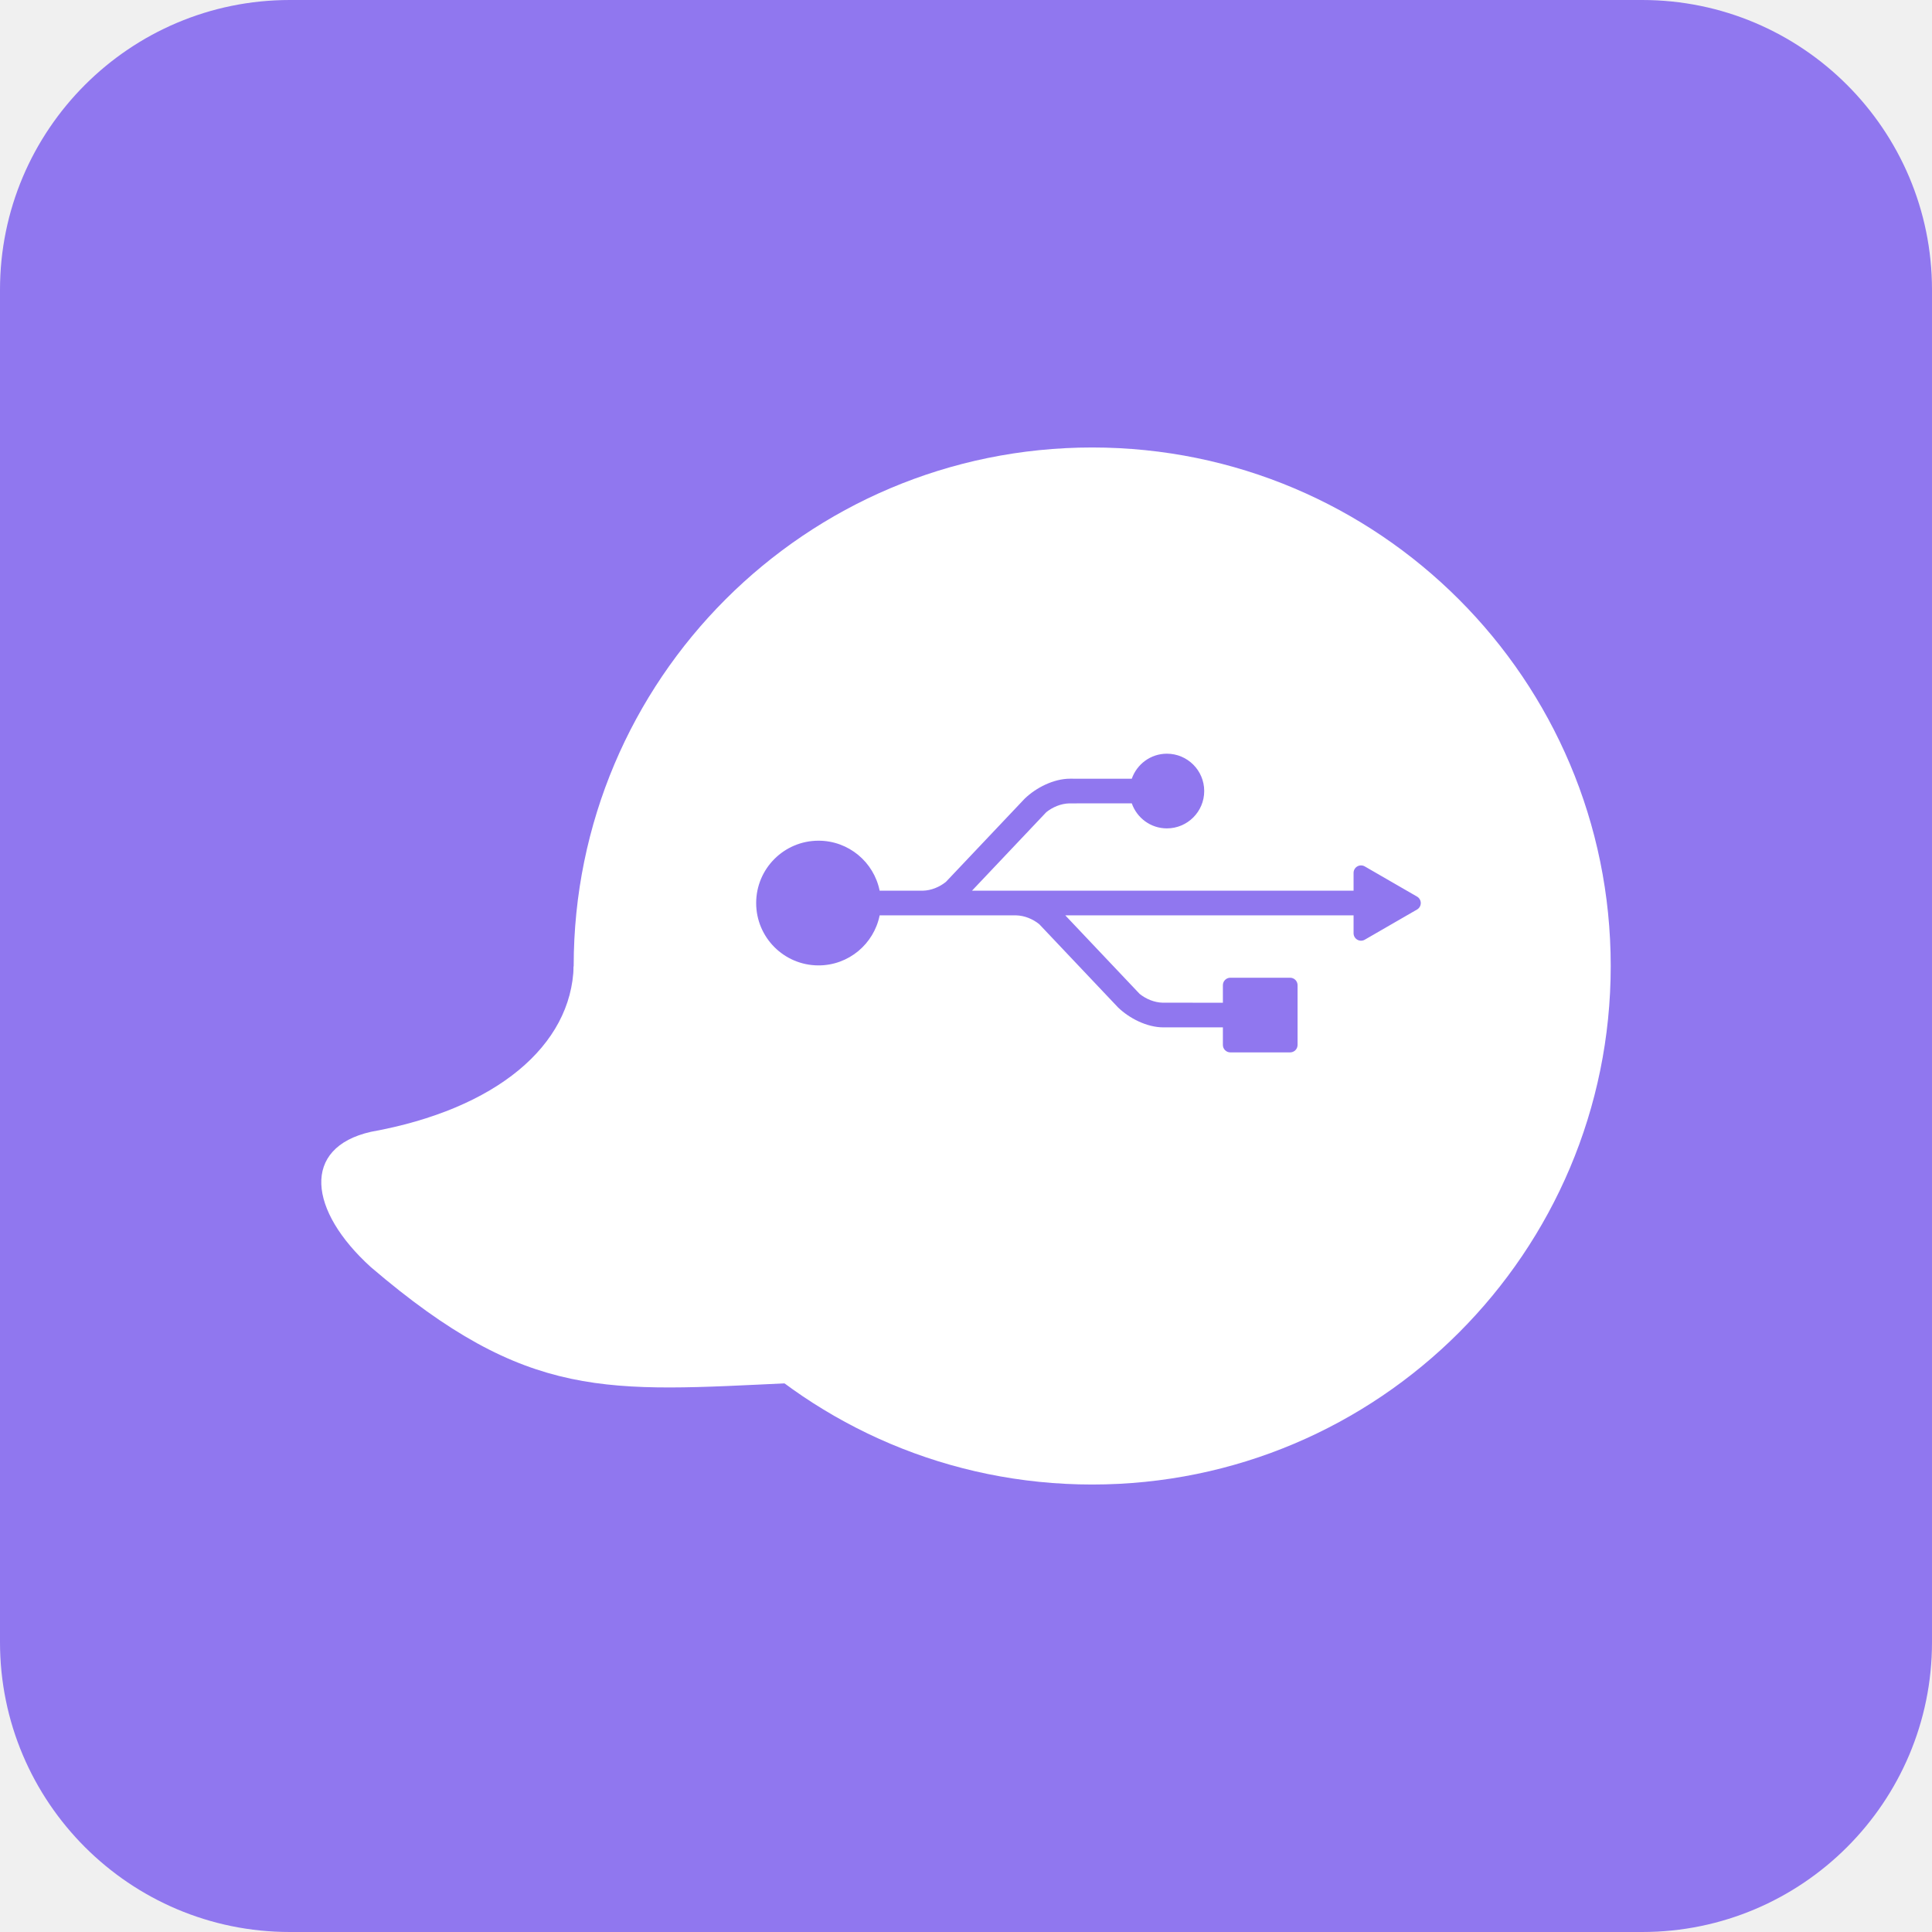
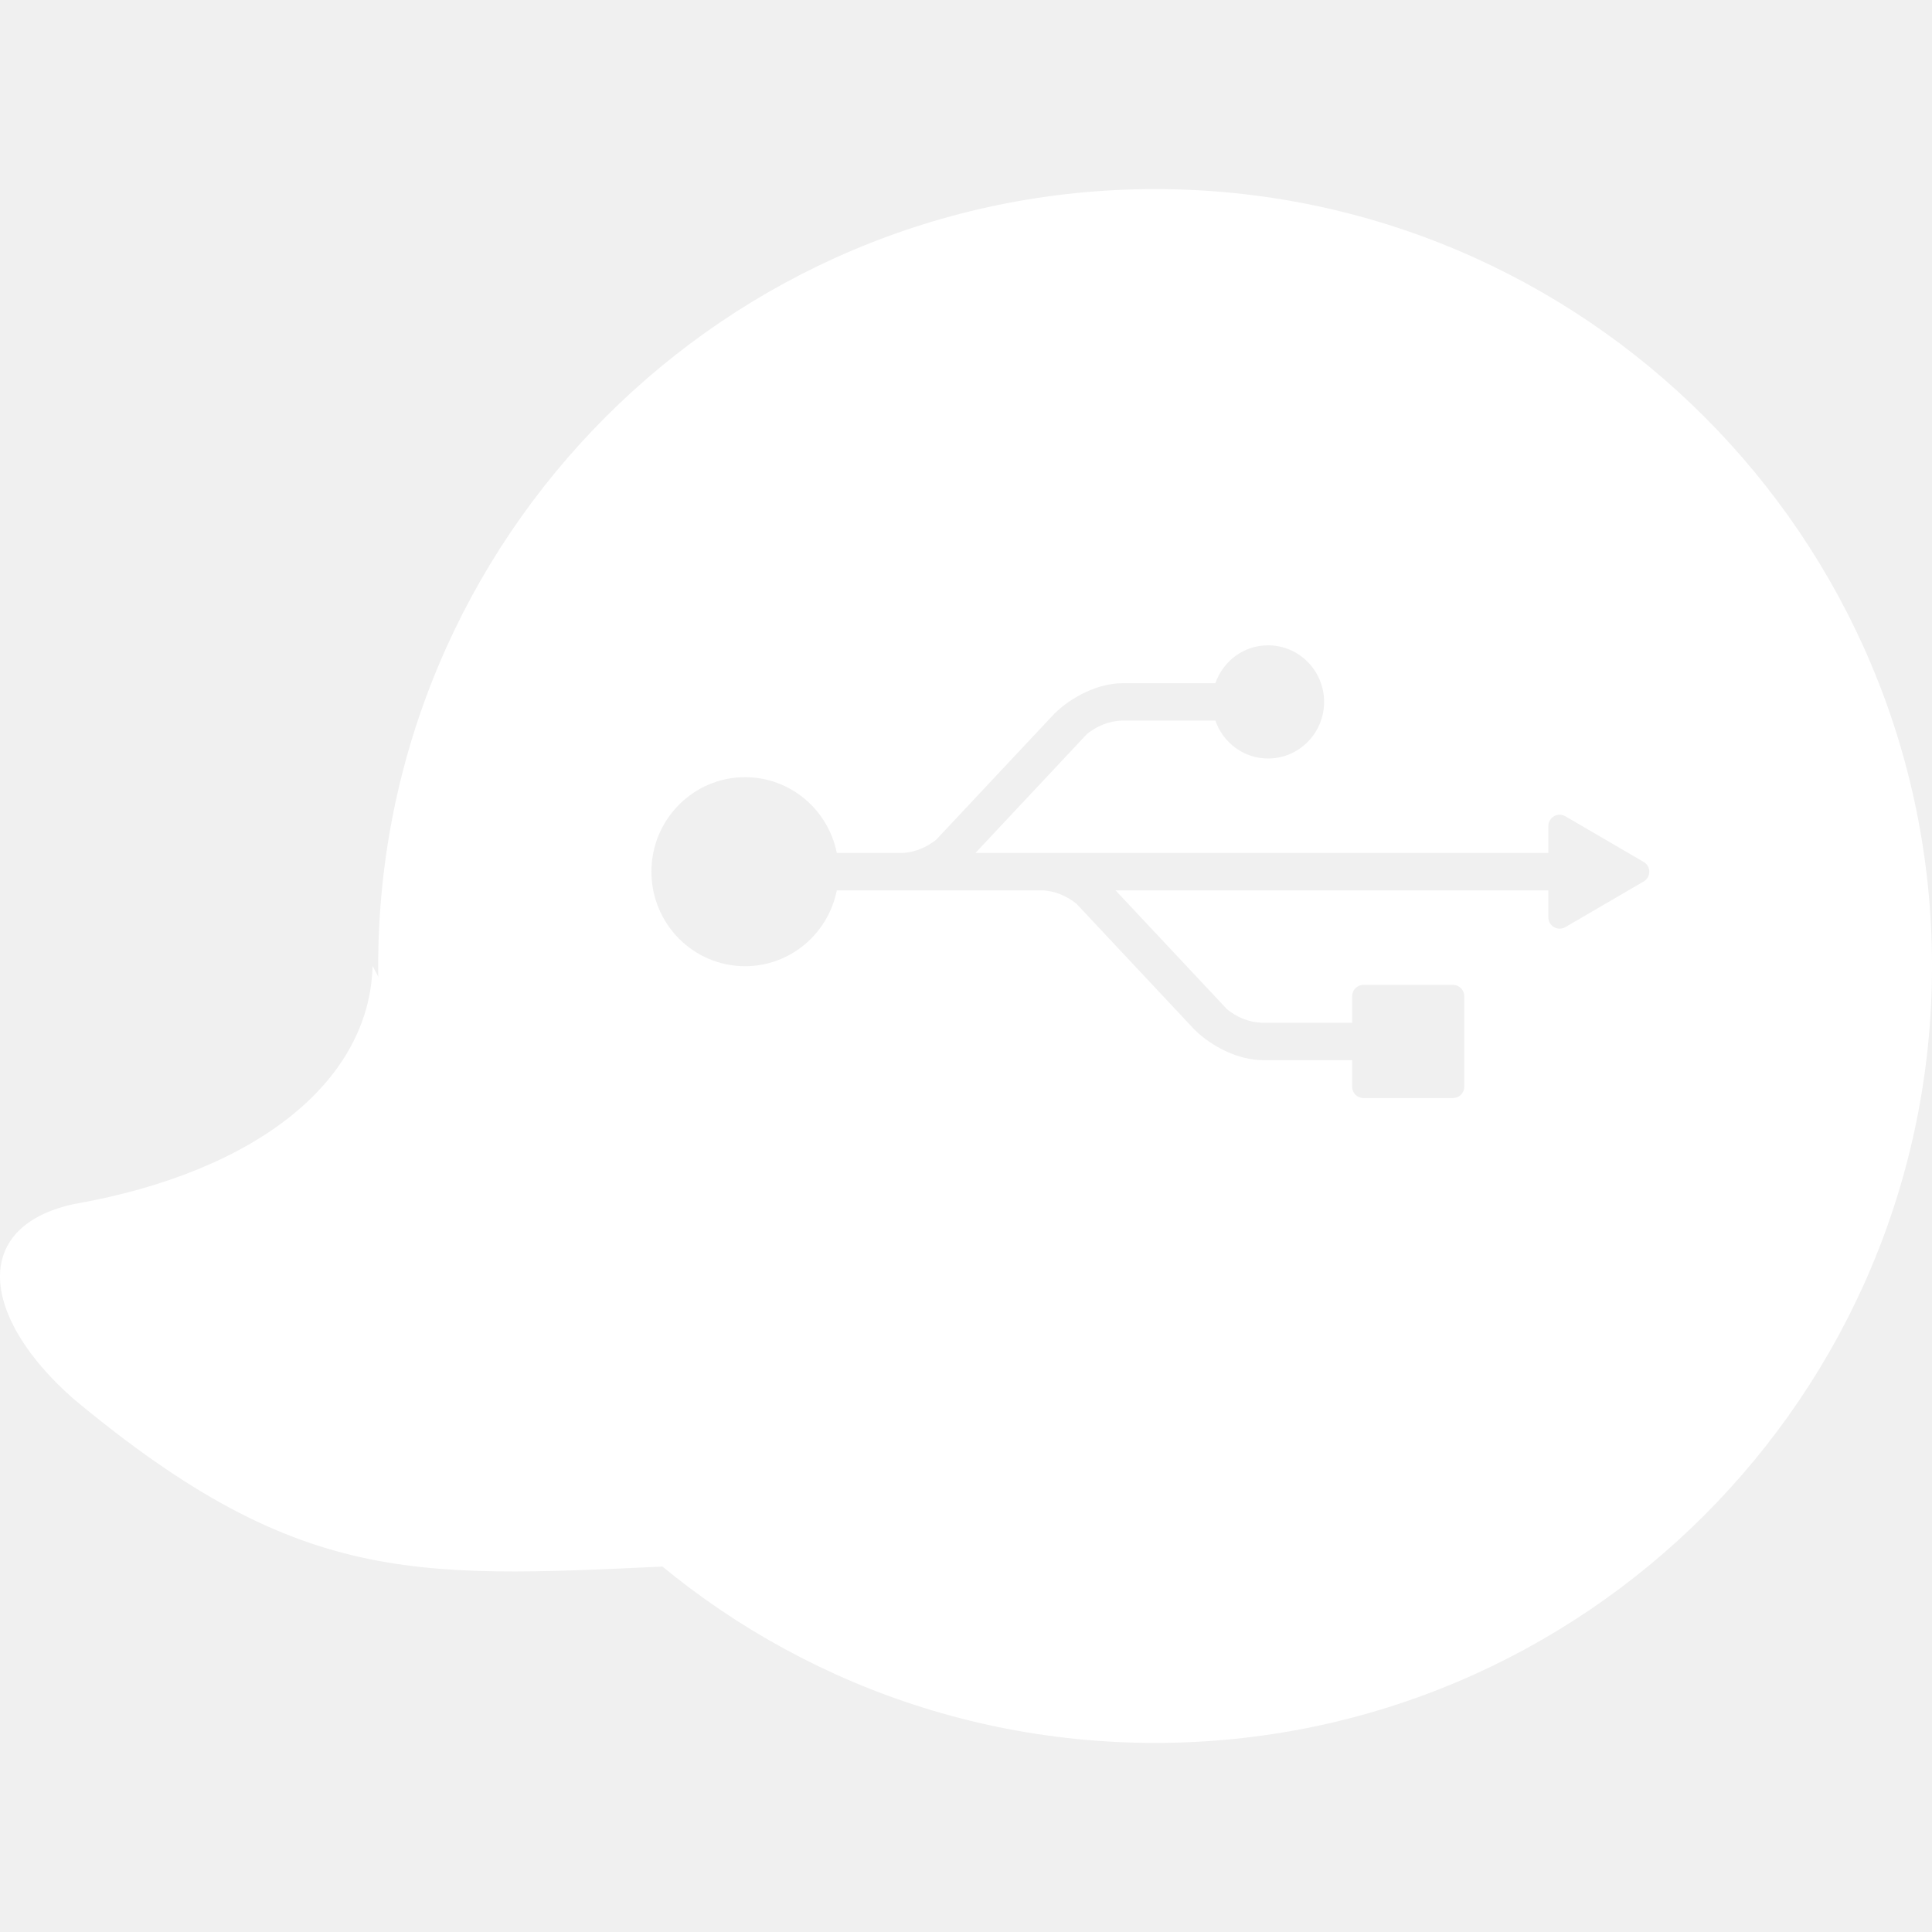
<svg xmlns="http://www.w3.org/2000/svg" width="100%" height="100%" viewBox="0 0 1280 1280" version="1.1" xml:space="preserve" style="fill-rule:evenodd;clip-rule:evenodd;stroke-linejoin:round;stroke-miterlimit:2;">
-   <g id="logo">
-     <g transform="matrix(1.26068,0,0,1.26068,-152.928,-333.671)">
-       <path d="M1136.63,416.974C1136.63,332.918 1068.39,264.675 984.332,264.675L273.605,264.675C189.549,264.675 121.306,332.918 121.306,416.974L121.306,1127.7C121.306,1211.76 189.549,1280 273.605,1280L984.332,1280C1068.39,1280 1136.63,1211.76 1136.63,1127.7L1136.63,416.974Z" style="fill:rgb(144,119,239);" />
-     </g>
-     <g transform="matrix(2.2043,0,0,2.2043,10.2151,-463.833)">
-       <circle cx="323.64" cy="500.764" r="155.847" style="fill:white;" />
-     </g>
-     <g transform="matrix(2.2043,0,0,2.2043,10.2151,-463.833)">
-       <path d="M167.792,500.764C167.177,524.705 144.495,543.821 106.852,550.601C85.849,555.357 88.092,574.314 106.852,591.286C154.087,631.696 177.825,628.693 233.35,626.102L167.792,500.764Z" style="fill:white;" />
-     </g>
-     <g id="USB_icon.svg" transform="matrix(0.988527,0,0,0.988527,723.613,598.293)">
-       <g transform="matrix(1,0,0,1,-237.624,-114.046)">
-         <path id="path1334" d="M455.338,118.384C456.884,117.491 457.837,115.84 457.837,114.054C457.837,112.268 456.885,110.617 455.338,109.724C445.89,104.268 429.748,94.946 420.299,89.489C418.752,88.596 416.846,88.596 415.299,89.489C413.752,90.382 412.799,92.033 412.799,93.819L412.799,105.771L157.046,105.771L206.844,53.159C211.082,49.762 216.627,47.379 222.331,47.247C245.406,47.247 259.109,47.241 264.153,47.231C267.572,56.972 276.756,64.003 287.674,64.003C301.486,64.003 312.695,52.795 312.695,38.978C312.695,25.155 301.487,13.951 287.674,13.951C276.756,13.951 267.572,20.978 264.153,30.711L222.821,30.704C211.619,30.704 199.881,36.85 192.41,44.055C192.614,43.841 192.826,43.613 192.398,44.059C192.24,44.237 139.564,99.873 139.564,99.873C135.335,103.265 129.793,105.633 124.093,105.769L95.161,105.769C91.326,86.656 74.448,72.256 54.202,72.256C31.119,72.256 12.408,90.967 12.408,114.043C12.408,137.126 31.119,155.838 54.202,155.838C74.452,155.838 91.33,141.426 95.165,122.297L123.59,122.297C123.663,122.297 123.736,122.301 123.81,122.297L186.681,122.297C192.37,122.442 197.905,124.813 202.13,128.209C202.13,128.209 254.794,183.841 254.957,184.021C255.379,184.468 255.169,184.235 254.961,184.025C262.432,191.229 274.175,197.371 285.379,197.371L325.211,197.362L325.211,209.139C325.211,211.9 327.45,214.139 330.211,214.139C339.8,214.139 360.672,214.139 370.261,214.139C371.587,214.139 372.859,213.612 373.797,212.675C374.734,211.737 375.261,210.465 375.261,209.139C375.261,199.551 375.261,178.682 375.261,169.094C375.261,167.768 374.734,166.496 373.797,165.558C372.859,164.621 371.587,164.094 370.261,164.094C360.672,164.094 339.8,164.094 330.211,164.094C327.45,164.094 325.211,166.333 325.211,169.094C325.211,174.031 325.211,180.849 325.211,180.849C325.211,180.849 314.72,180.83 284.891,180.83C279.186,180.699 273.635,178.319 269.399,174.922L219.59,122.3L412.799,122.3L412.799,134.285C412.799,136.072 413.752,137.722 415.299,138.615C416.846,139.509 418.752,139.509 420.299,138.615C429.748,133.159 445.89,123.839 455.338,118.384Z" style="fill:rgb(144,119,239);fill-rule:nonzero;" />
+   <g transform="matrix(1.49832,0,0,1.49832,-318.922,-318.922)">
+     <g id="logo">
+       <g transform="matrix(2.17163,0,0,2.11347,13.2185,-418.349)">
+         <path d="M167.792,500.764C167.177,524.705 144.495,543.821 106.852,550.601C85.849,555.357 88.092,574.314 106.852,591.286C154.087,631.696 177.825,628.693 233.35,626.102L167.792,500.764Z" style="fill:white;" />
      </g>
+       <path d="M723.613,296.466C913.214,296.466 1067.15,450.399 1067.15,640C1067.15,829.601 913.214,983.534 723.613,983.534C534.011,983.534 380.079,829.601 380.079,640C380.079,450.399 534.011,296.466 723.613,296.466ZM939.656,602.622C941.193,601.726 942.138,600.081 942.138,598.302C942.138,596.523 941.193,594.879 939.656,593.983L905.021,573.79C903.474,572.888 901.564,572.882 900.011,573.774C898.459,574.665 897.502,576.319 897.502,578.109L897.502,590.019L644.168,590.019L693.495,537.407C697.693,534.01 703.186,531.627 708.836,531.495C731.692,531.495 745.266,531.489 750.262,531.479C753.649,541.22 762.746,548.251 773.561,548.251C787.242,548.251 798.345,537.043 798.345,523.226C798.345,509.403 787.243,498.199 773.561,498.199C762.746,498.199 753.649,505.226 750.262,514.959L709.321,514.952C698.225,514.952 686.598,521.098 679.198,528.303C679.4,528.089 679.61,527.861 679.186,528.307C679.029,528.485 626.851,584.121 626.851,584.121C622.662,587.513 617.173,589.881 611.527,590.017L582.868,590.017C579.07,570.904 562.351,556.504 542.297,556.504C519.432,556.504 500.898,575.215 500.898,598.291C500.898,621.374 519.432,640.086 542.297,640.086C562.355,640.086 579.074,625.674 582.872,606.545L611.029,606.545C611.101,606.545 611.173,606.549 611.246,606.545L673.523,606.545C679.158,606.69 684.641,609.061 688.826,612.457C688.826,612.457 740.992,668.089 741.153,668.269C741.571,668.716 741.363,668.483 741.157,668.273C748.557,675.477 760.189,681.619 771.287,681.619L810.743,681.61L810.743,693.387C810.743,696.149 812.981,698.387 815.743,698.387L855.319,698.387C856.645,698.387 857.917,697.861 858.855,696.923C859.793,695.985 860.319,694.713 860.319,693.387L860.319,653.342C860.319,652.016 859.793,650.745 858.855,649.807C857.917,648.869 856.645,648.342 855.319,648.342L815.743,648.342C812.981,648.342 810.743,650.581 810.743,653.342L810.743,665.097C810.743,665.097 800.351,665.078 770.804,665.078C765.153,664.947 759.654,662.567 755.459,659.17L706.121,606.548L897.502,606.548L897.502,618.492C897.502,620.282 898.459,621.936 900.011,622.828C901.563,623.719 903.474,623.713 905.02,622.812L939.656,602.622Z" style="fill:white;" />
    </g>
  </g>
</svg>
